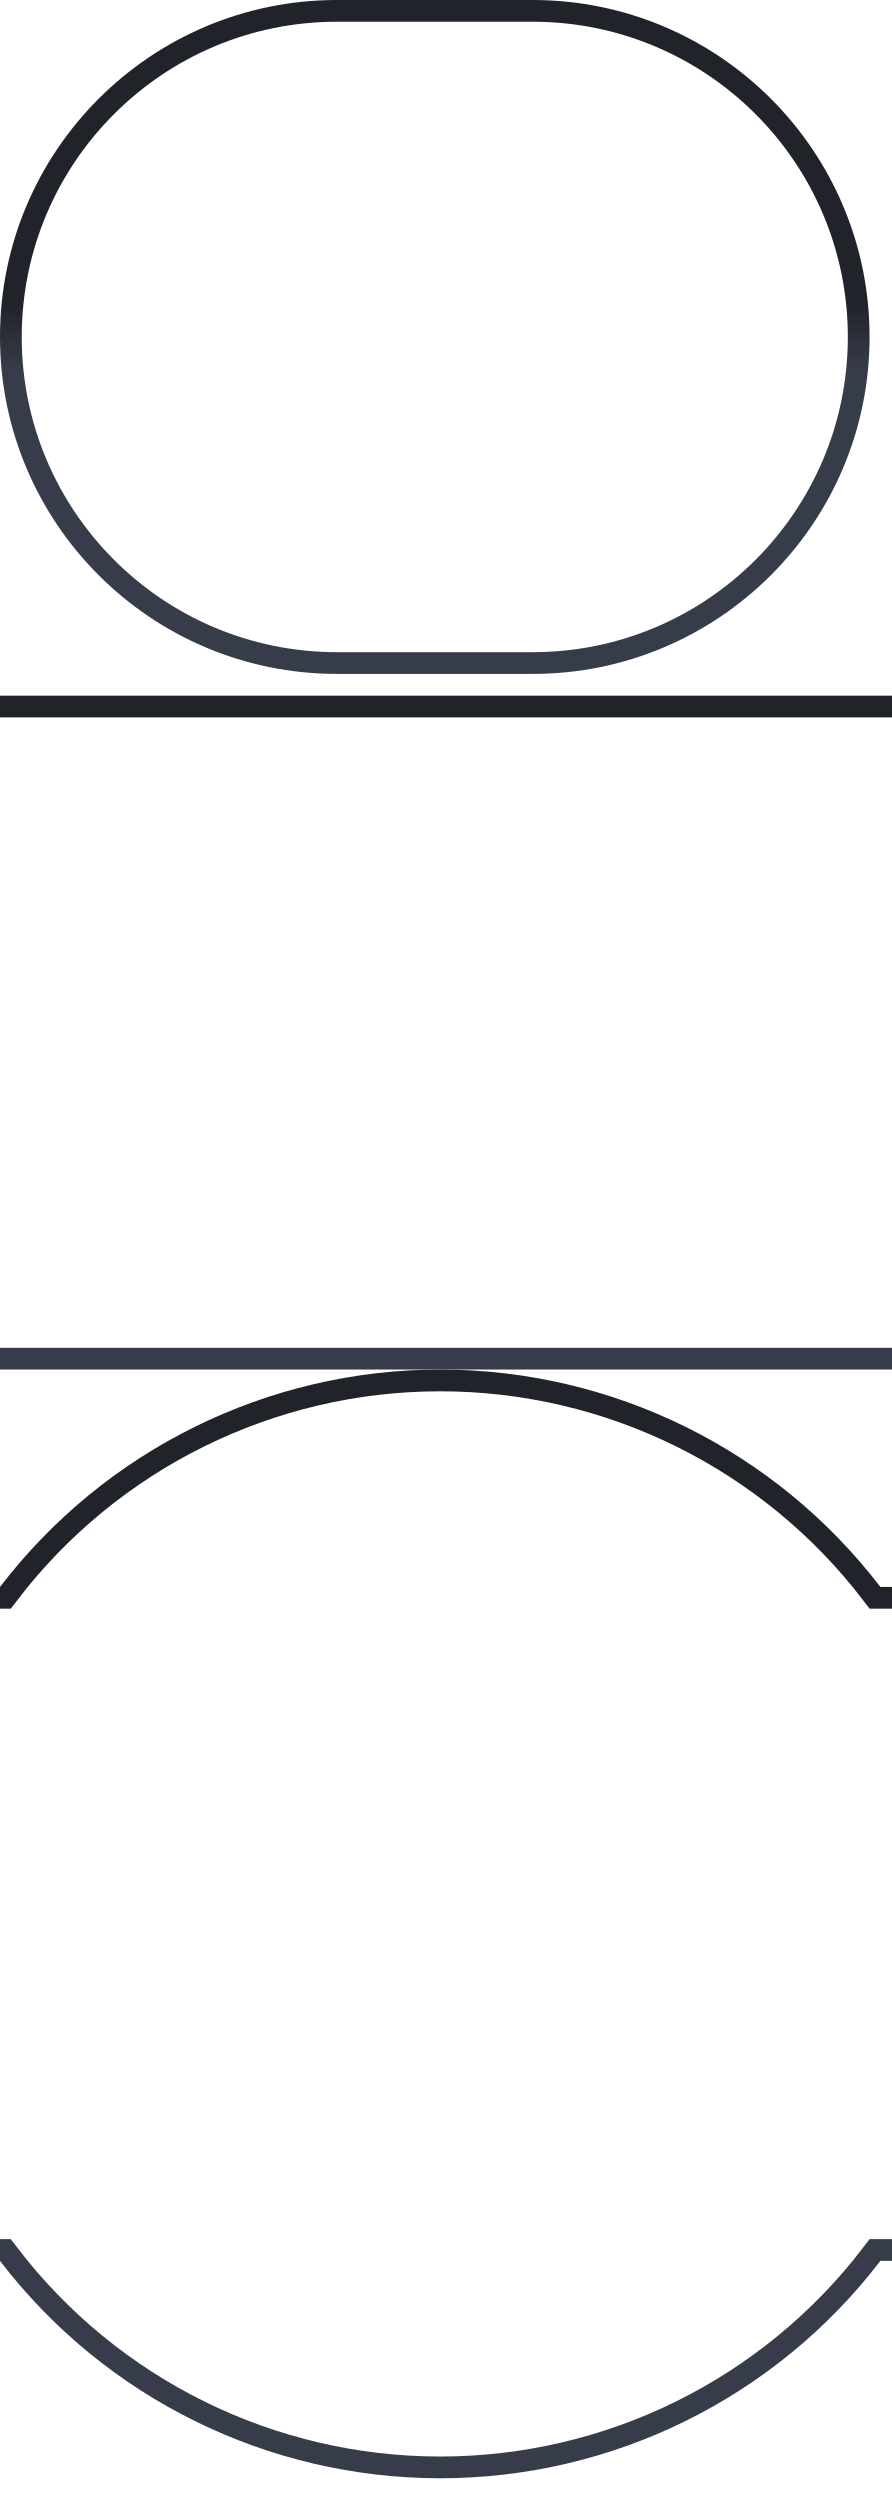
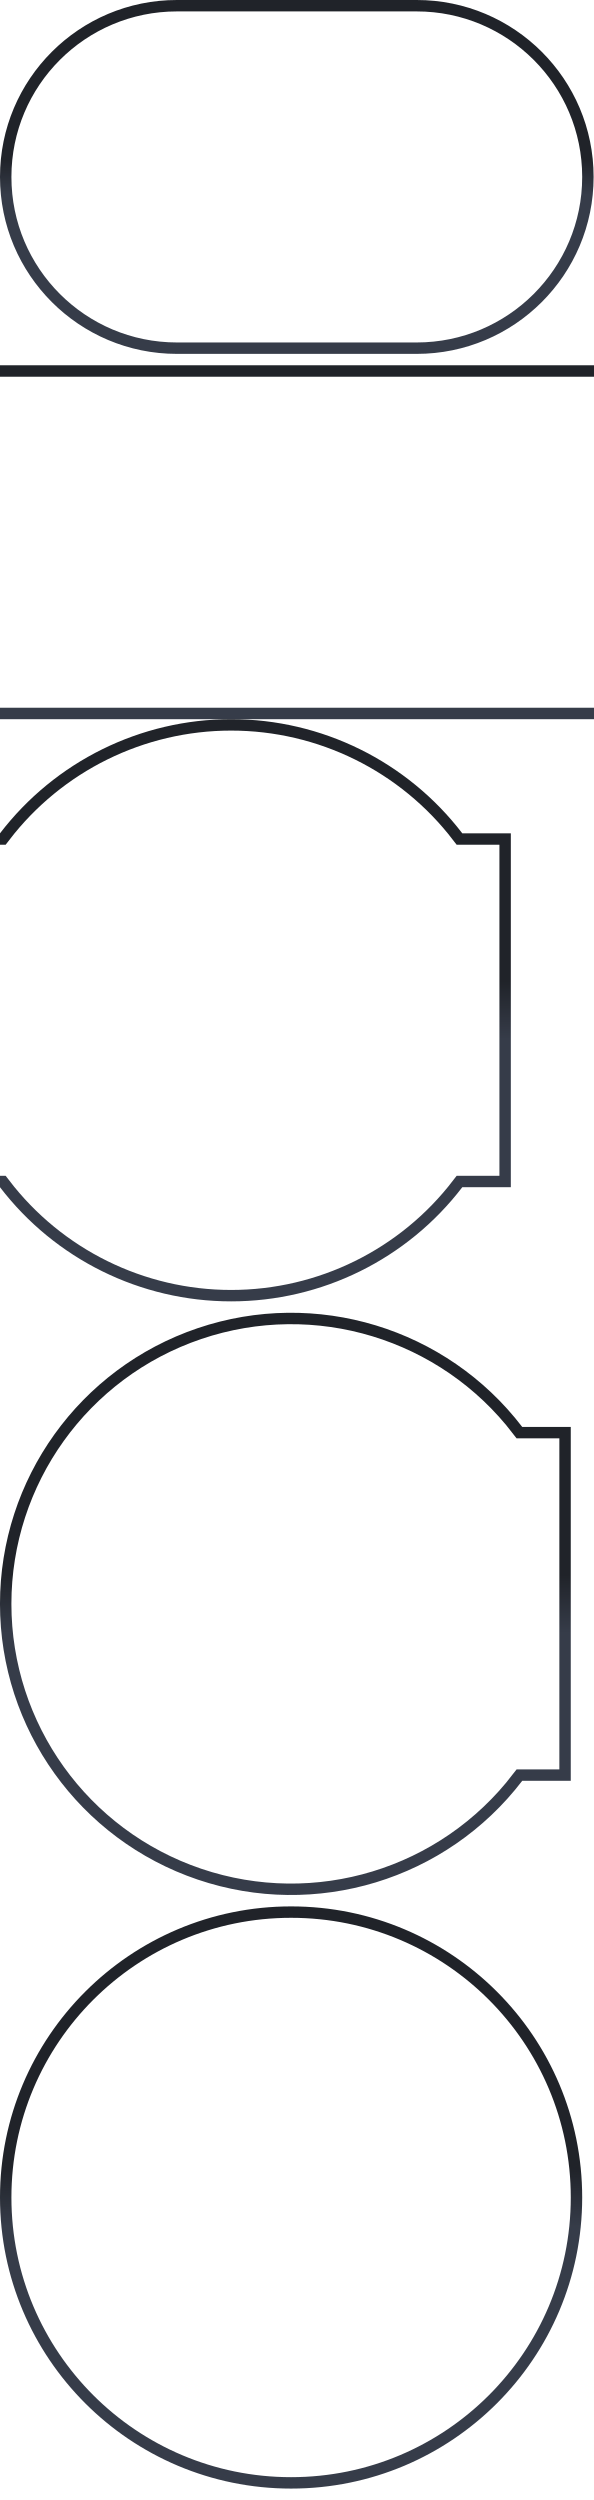
- <svg xmlns="http://www.w3.org/2000/svg" width="41" height="115">
+ <svg xmlns="http://www.w3.org/2000/svg" width="52" height="219">
  <view id="dark" />
  <view id="lite" />
  <defs>
    <linearGradient id="dark-stroke" x1="0" x2="0" y1="0" y2="1">
      <stop offset=".45" stop-color="#202329" />
      <stop offset=".55" stop-color="#363c49" />
    </linearGradient>
    <linearGradient id="lite-stroke" x1="0" x2="0" y1="0" y2="1">
      <stop offset=".45" stop-color="#403e447C" />
      <stop offset=".55" stop-color="#655c677C" />
    </linearGradient>
    <style>
.edge {
   fill:         none;
   stroke:       url(#dark-stroke);
   stroke-width: 2px;
}

:root:has(#lite:target) {
   .edge {
      stroke: url(#lite-stroke);
   }
}
      </style>
-     <path id="endcaps-shape" d="M 15.5 0 l 9 0 a 15.5 15.5 0 0 1 0 31 l -9 0 a 15.5 15.5 0 0 1 0 -31 z" />
+     <path id="endcaps-shape" d="M 15.5 0 l 21 0 a 15.5 15.5 0 0 1 0 31 l -21 0 a 15.5 15.5 0 0 1 0 -31 z" />
    <clipPath id="endcaps-clip">
      <use href="#endcaps-shape" />
    </clipPath>
-     <rect id="middle-shape" x="-10" y="0" width="90" height="31" />
+     <rect id="middle-shape" x="-10%" y="0" width="120%" height="31" />
    <clipPath id="middle-clip">
      <use href="#middle-shape" />
    </clipPath>
    <path id="bulge-shape" d="M -5.252 10 L 0 10 a 25.5 25.5 0 0 1 40.497 0 l 4.252 0 l 0 31 l -4.252 0 a 25.5 25.5 0 0 1 -40.497 0 l -5.252 0 z" />
    <clipPath id="bulge-clip">
      <use href="#bulge-shape" />
+     </clipPath>
+     <path id="bulge-shape-1s" d="M 45.747 10 l 4.252 0 l 0 31 l -4.252 0 a 25.5 25.5 0 1 1 0 -31 z" />
+     <clipPath id="bulge-clip-1s">
+       <use href="#bulge-shape-1s" />
+     </clipPath>
+     <circle id="bulge-shape-0s" r="25.5" cx="25.5" cy="25.5" />
+     <clipPath id="bulge-clip-0s">
+       <use href="#bulge-shape-0s" />
    </clipPath>
  </defs>
  <g>
    <use href="#endcaps-shape" class="edge" clip-path="url(#endcaps-clip)" />
  </g>
  <g transform="translate(0 32)">
    <use href="#middle-shape" class="edge" clip-path="url(#middle-clip)" />
  </g>
  <g transform="translate(0 63)">
    <use href="#bulge-shape" class="edge" clip-path="url(#bulge-clip)" />
  </g>
+   <g transform="translate(0 115)">
+     <use href="#bulge-shape-1s" class="edge" clip-path="url(#bulge-clip-1s)" />
+   </g>
+   <g transform="translate(0 167)">
+     <use href="#bulge-shape-0s" class="edge" clip-path="url(#bulge-clip-0s)" />
+   </g>
</svg>
